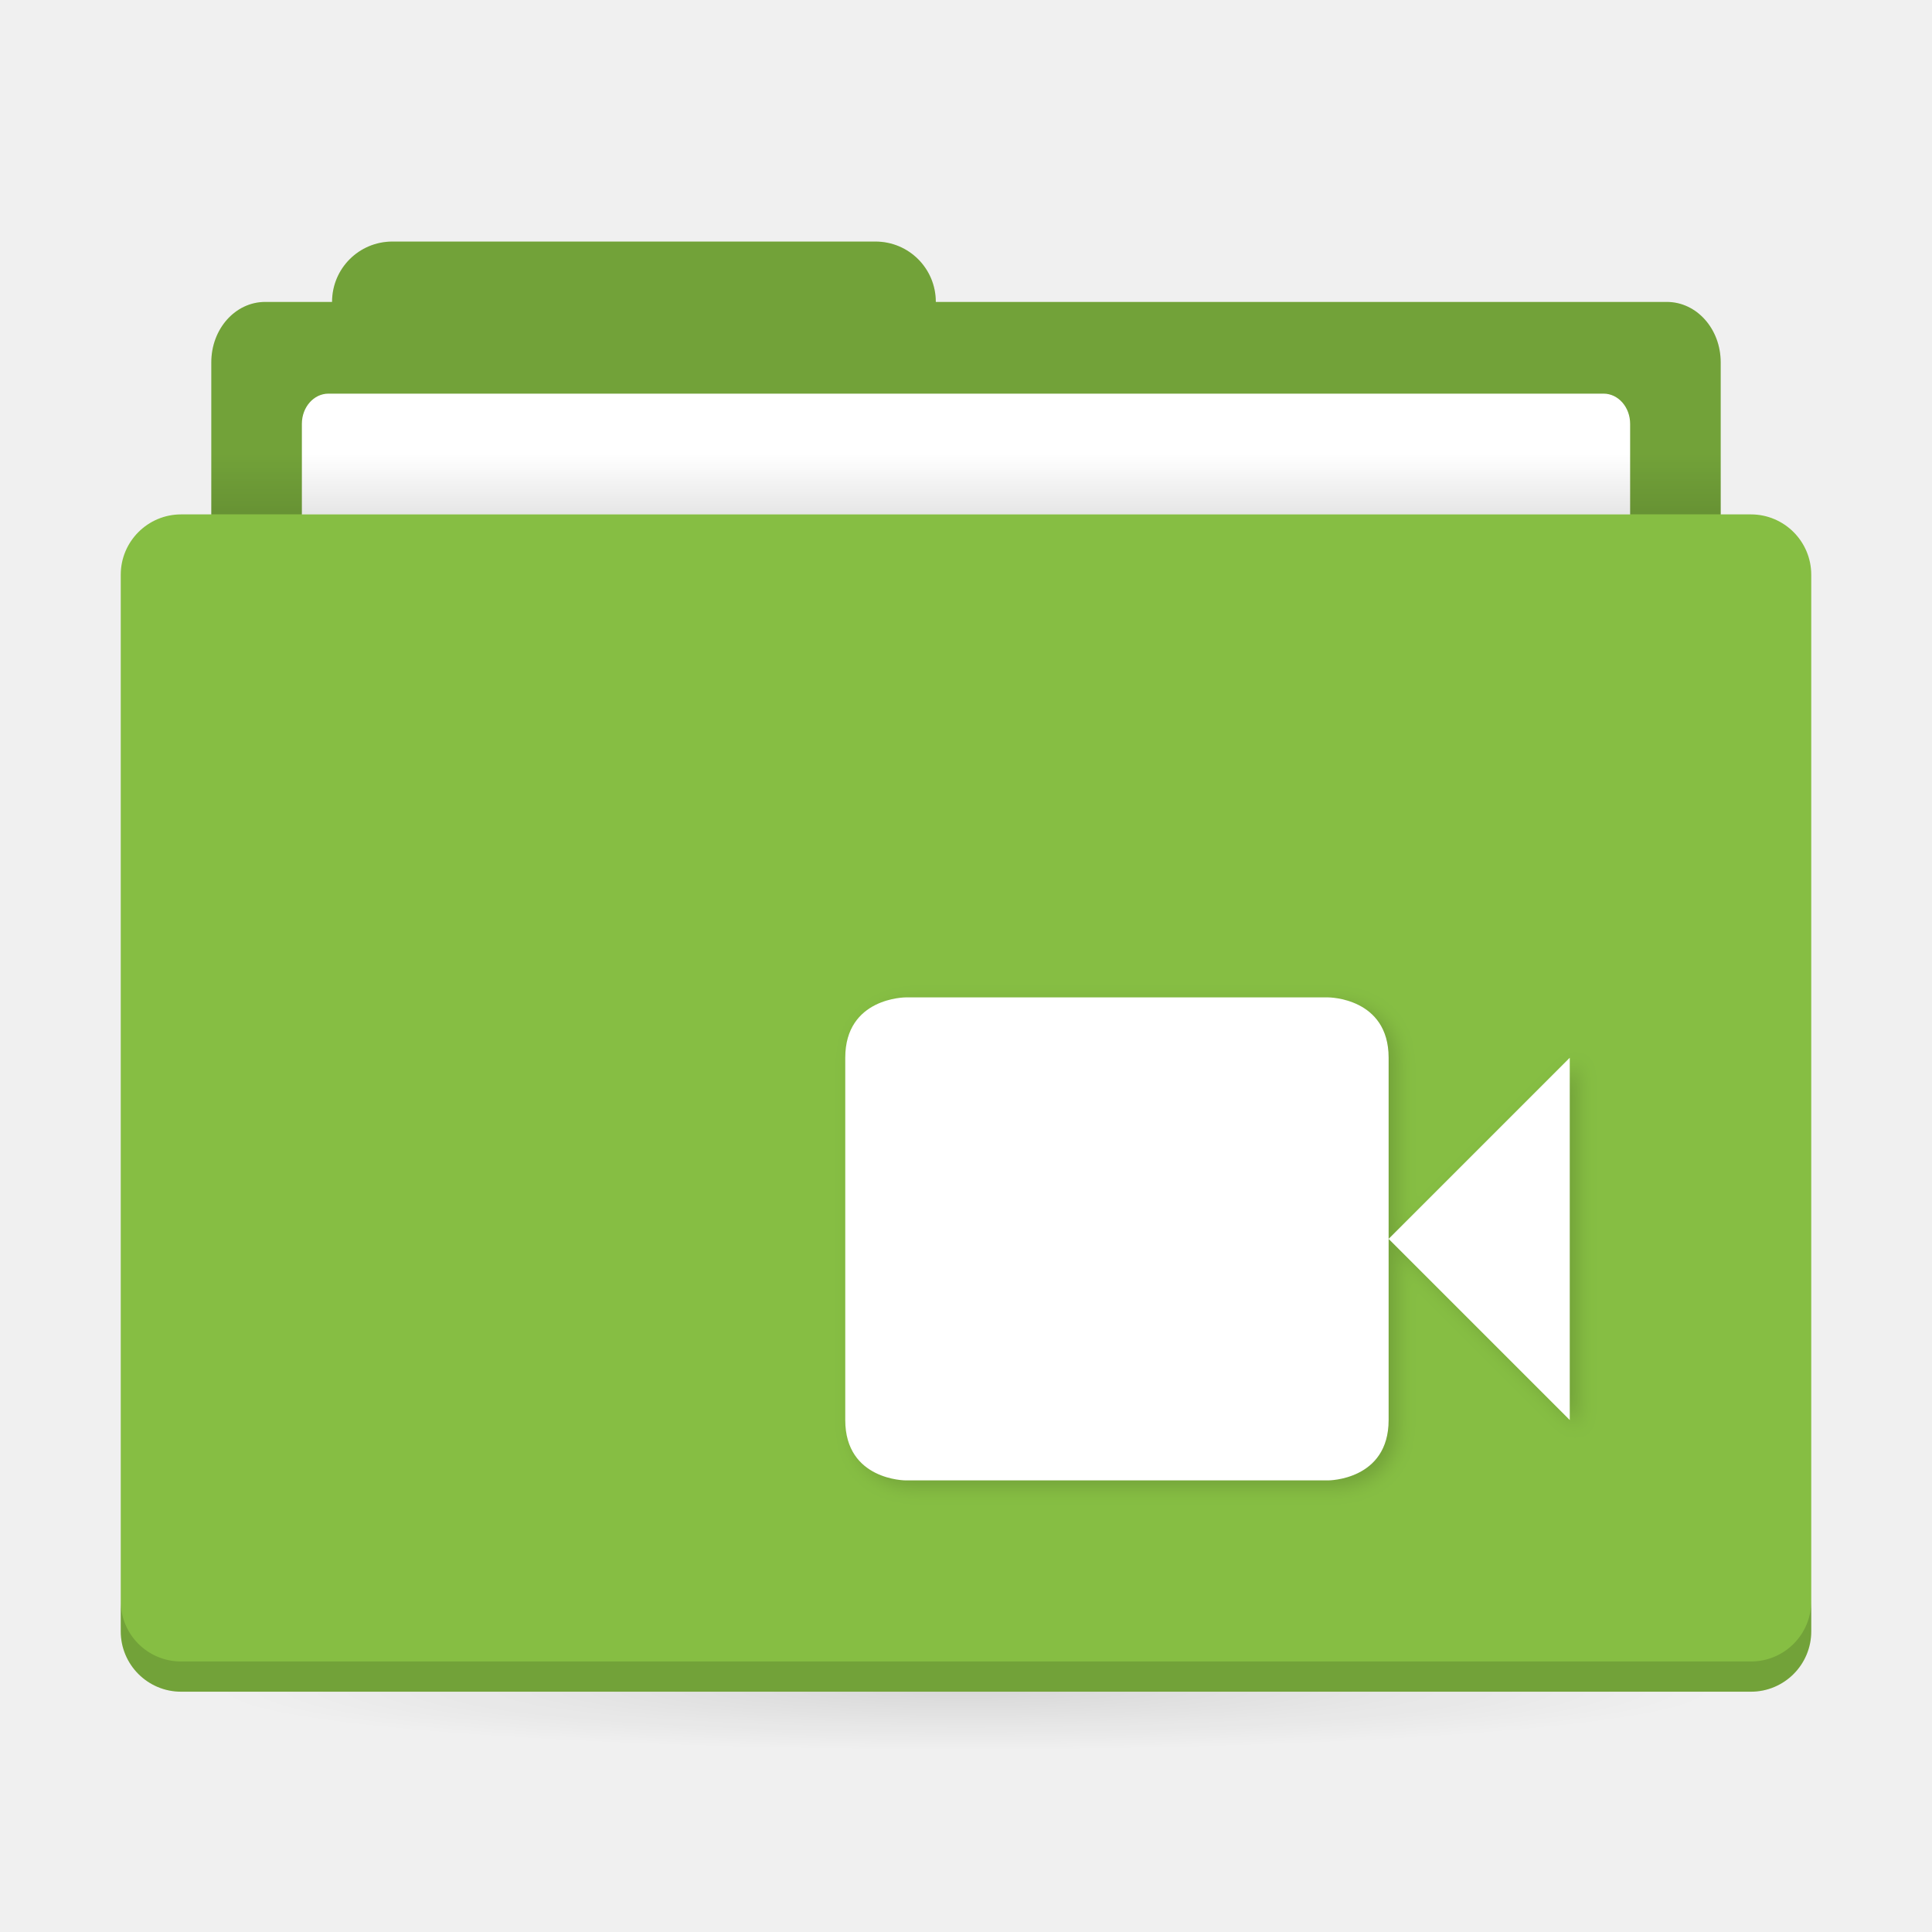
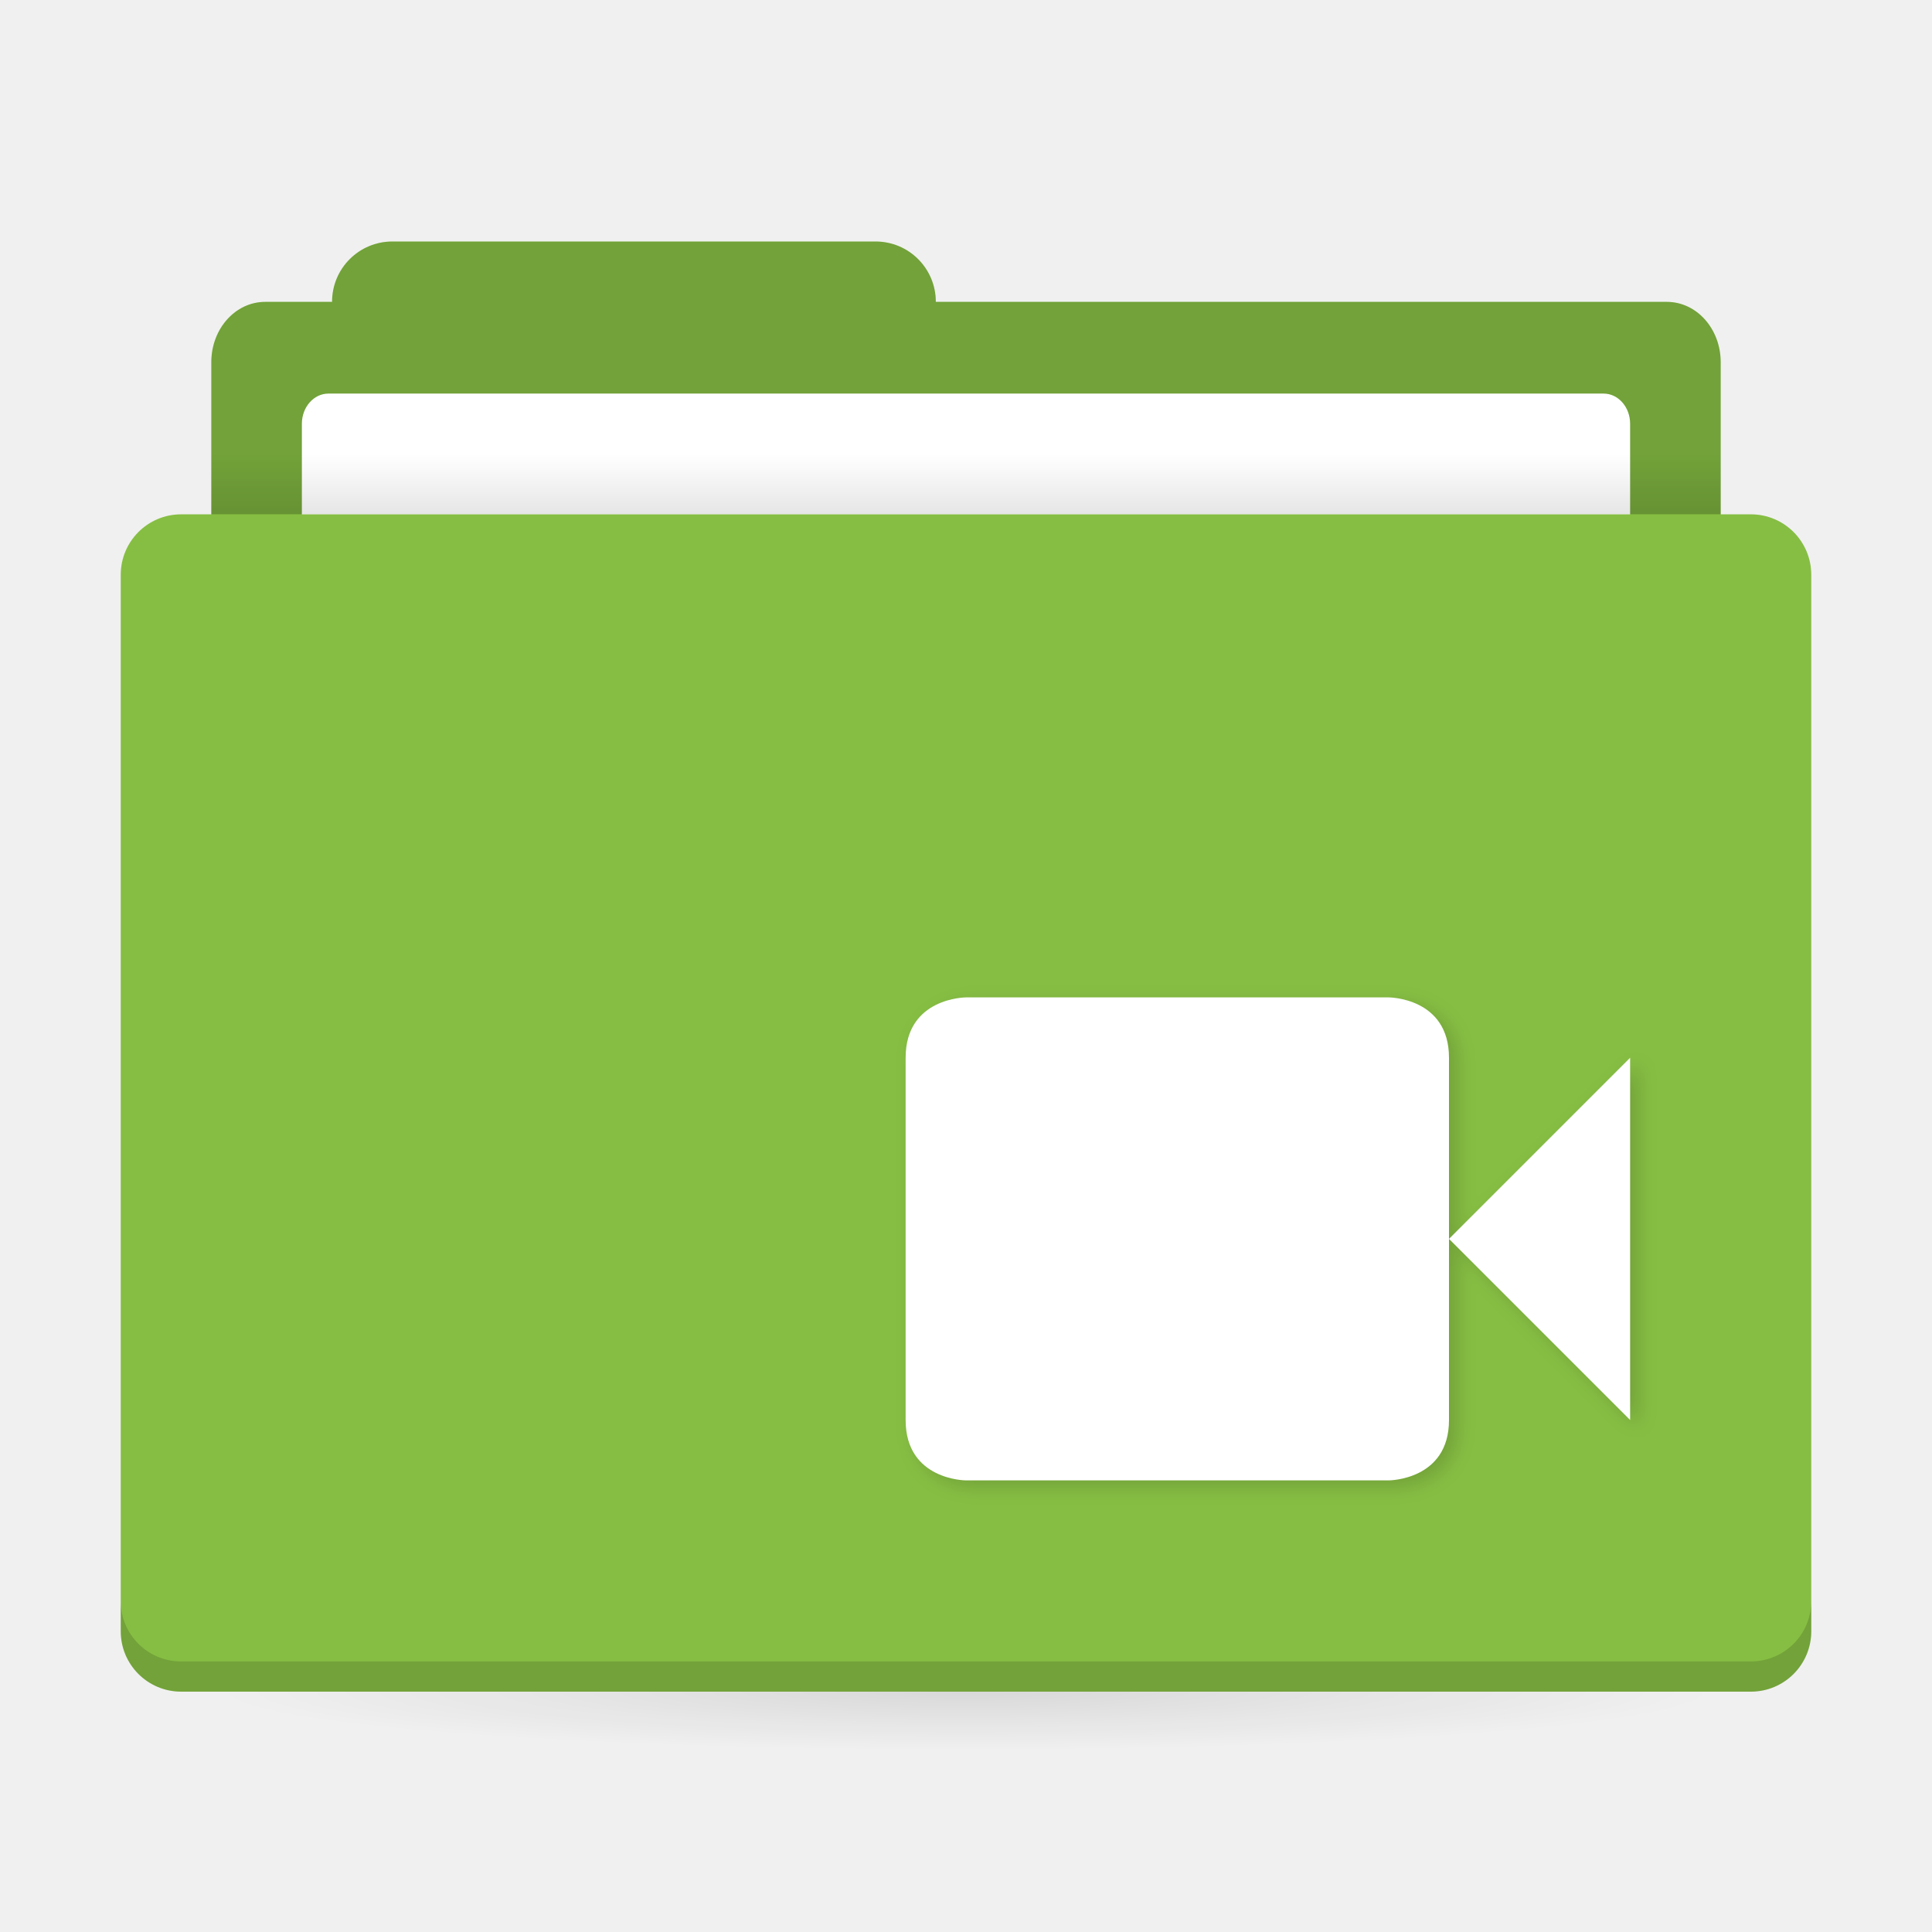
- <svg xmlns="http://www.w3.org/2000/svg" xmlns:xlink="http://www.w3.org/1999/xlink" width="64" height="64" version="1.1">
-   <defs>
+ <svg xmlns="http://www.w3.org/2000/svg" xmlns:xlink="http://www.w3.org/1999/xlink" width="64" height="64" version="1.1" id="svg9">
+   <defs id="defs2">
    <linearGradient id="a">
-       <stop offset="0" />
-       <stop stop-opacity="0" offset="1" />
+       <stop offset="0" id="stop1" />
+       <stop stop-opacity="0" offset="1" id="stop2" />
    </linearGradient>
-     <filter id="d" x="-.03" y="-.045" width="1.06" height="1.09" color-interpolation-filters="sRGB">
-       <feGaussianBlur stdDeviation="0.3" />
+     <filter id="d" x="-0.03" y="-0.045" width="1.06" height="1.09" color-interpolation-filters="sRGB">
+       <feGaussianBlur stdDeviation="0.3" id="feGaussianBlur2" />
    </filter>
-     <linearGradient id="b" x1="31" x2="31" y1="1005.4" y2="1003.4" gradientTransform="matrix(.92593 0 0 1 2.3704 -988.36)" gradientUnits="userSpaceOnUse" xlink:href="#a" />
-     <radialGradient id="c" cx="32" cy="1021.9" r="25" gradientTransform="matrix(-1 0 0 -.080001 64 137.74)" gradientUnits="userSpaceOnUse" xlink:href="#a" />
+     <radialGradient id="b-7" cx="32" cy="1021.9" r="25" gradientTransform="matrix(-1,0,0,-0.080001,64,1126.098)" gradientUnits="userSpaceOnUse" xlink:href="#a" />
+     <linearGradient id="c-0" x1="31" x2="31" y1="1005.4" y2="1003.4" gradientTransform="matrix(0.92593,0,0,1,2.3704,-0.002)" gradientUnits="userSpaceOnUse" xlink:href="#a" />
  </defs>
-   <g transform="translate(0 -988.36)" stroke-width="1.424">
-     <path transform="translate(0 988.36)" d="m13 8.002c-1.108 0-2 0.892-2 2h-2.215c-0.989 0-1.785 0.892-1.785 2v6c0 1.108 0.796 2 1.785 2h46.43c0.989 0 1.785-0.892 1.785-2v-6c0-1.108-0.796-2-1.785-2h-24.215c0-1.108-0.892-2-2-2z" fill="#86BE43" />
-     <path transform="translate(0 988.36)" d="m13 8.002c-1.108 0-2 0.892-2 2h-2.215c-0.989 0-1.785 0.892-1.785 2v6c0 1.108 0.796 2 1.785 2h46.43c0.989 0 1.785-0.892 1.785-2v-6c0-1.108-0.796-2-1.785-2h-24.215c0-1.108-0.892-2-2-2z" opacity=".15" />
-     <rect x="10" y="1001.4" width="44" height="7" rx=".88" ry="1" fill="#fff" />
+   <g transform="translate(0,-988.36)" id="g9">
+     <g transform="translate(0,-0.002)" stroke-width="1.424" id="g3">
+       <path transform="translate(0,988.36)" d="m 13,8.002 c -1.108,0 -2,0.892 -2,2 H 8.785 C 7.796,10.002 7,10.894 7,12.002 v 6 c 0,1.108 0.796,2 1.785,2 h 46.43 c 0.989,0 1.785,-0.892 1.785,-2 v -6 c 0,-1.108 -0.796,-2 -1.785,-2 h -24.215 c 0,-1.108 -0.892,-2 -2,-2 h -16 z" fill="#86be43" id="path2" />
+       <path transform="translate(0,988.36)" d="m 13,8.002 c -1.108,0 -2,0.892 -2,2 H 8.785 C 7.796,10.002 7,10.894 7,12.002 v 6 c 0,1.108 0.796,2 1.785,2 h 46.43 c 0.989,0 1.785,-0.892 1.785,-2 v -6 c 0,-1.108 -0.796,-2 -1.785,-2 h -24.215 c 0,-1.108 -0.892,-2 -2,-2 h -16 z" opacity="0.15" id="path3" />
+       <rect x="10" y="1001.4" width="44" height="7" rx="0.88" ry="1" fill="#ffffff" id="rect3" />
+     </g>
+     <rect x="7" y="1003.398" width="50" height="2" ry="0" fill="url(#c)" opacity="0.1" stroke-width="1.409" id="rect4" style="fill:url(#c-0)" />
+     <rect x="7" y="1044.398" width="50" height="5" ry="0" fill="url(#b)" opacity="0.1" stroke-width="1.409" id="rect5-9" style="fill:url(#b-7)" />
+     <rect x="4" y="1005.398" width="56" height="39" rx="2" ry="2" fill="#86be43" stroke-width="1.424" id="rect6-2" />
+     <path d="m 4,1041.397 v 1 c 0,1.108 0.892,2 2,2 h 52 c 1.108,0 2,-0.892 2,-2 v -1 c 0,1.108 -0.892,2 -2,2 H 6 c -1.108,0 -2,-0.892 -2,-2 z" opacity="0.15" stroke-width="1.424" id="path6" />
+     <path d="m 48.28,1023.6 v 12 c 0,2 -2,2 -2,2 h -14 c 0,0 -2,0 -2,-2 v -12 c 0,-2 2,-2 2,-2 h 14 c 0,0 2,0 2,2 z m 6,0 v 12 l -6,-6 z" color="#000000" filter="url(#d)" opacity="0.15" id="path8" />
+     <path d="m 48,1023.4 v 12 c 0,2 -2,2 -2,2 H 32 c 0,0 -2,0 -2,-2 v -12 c 0,-2 2,-2 2,-2 h 14 c 0,0 2,0 2,2 z m 6,0 v 12 l -6,-6 z" color="#000000" fill="#ffffff" id="path9" />
  </g>
-   <rect x="7" y="15.04" width="50" height="2" ry="0" fill="url(#b)" opacity=".1" stroke-width="1.409" />
-   <rect x="7" y="56.04" width="50" height="5" ry="0" fill="url(#c)" opacity=".1" stroke-width="1.409" />
-   <rect x="4" y="17.04" width="56" height="39" rx="2" ry="2" fill="#86BE43" stroke-width="1.424" />
-   <path d="m4 53.039v1c0 1.108 0.892 2 2 2h52c1.108 0 2-0.892 2-2v-1c0 1.108-0.892 2-2 2h-52c-1.108 0-2-0.892-2-2z" opacity=".15" stroke-width="1.424" />
-   <path d="m46.28 35.24v12c0 2-2 2-2 2h-14s-2 0-2-2v-12c0-2 2-2 2-2h14s2 0 2 2zm6 0v12l-6-6z" color="#000000" filter="url(#d)" opacity=".15" style="text-decoration-line:none;text-indent:0;text-transform:none" />
-   <path d="m46 35.04v12c0 2-2 2-2 2h-14s-2 0-2-2v-12c0-2 2-2 2-2h14s2 0 2 2zm6 0v12l-6-6z" color="#000000" fill="#fff" style="text-decoration-line:none;text-indent:0;text-transform:none" />
</svg>
